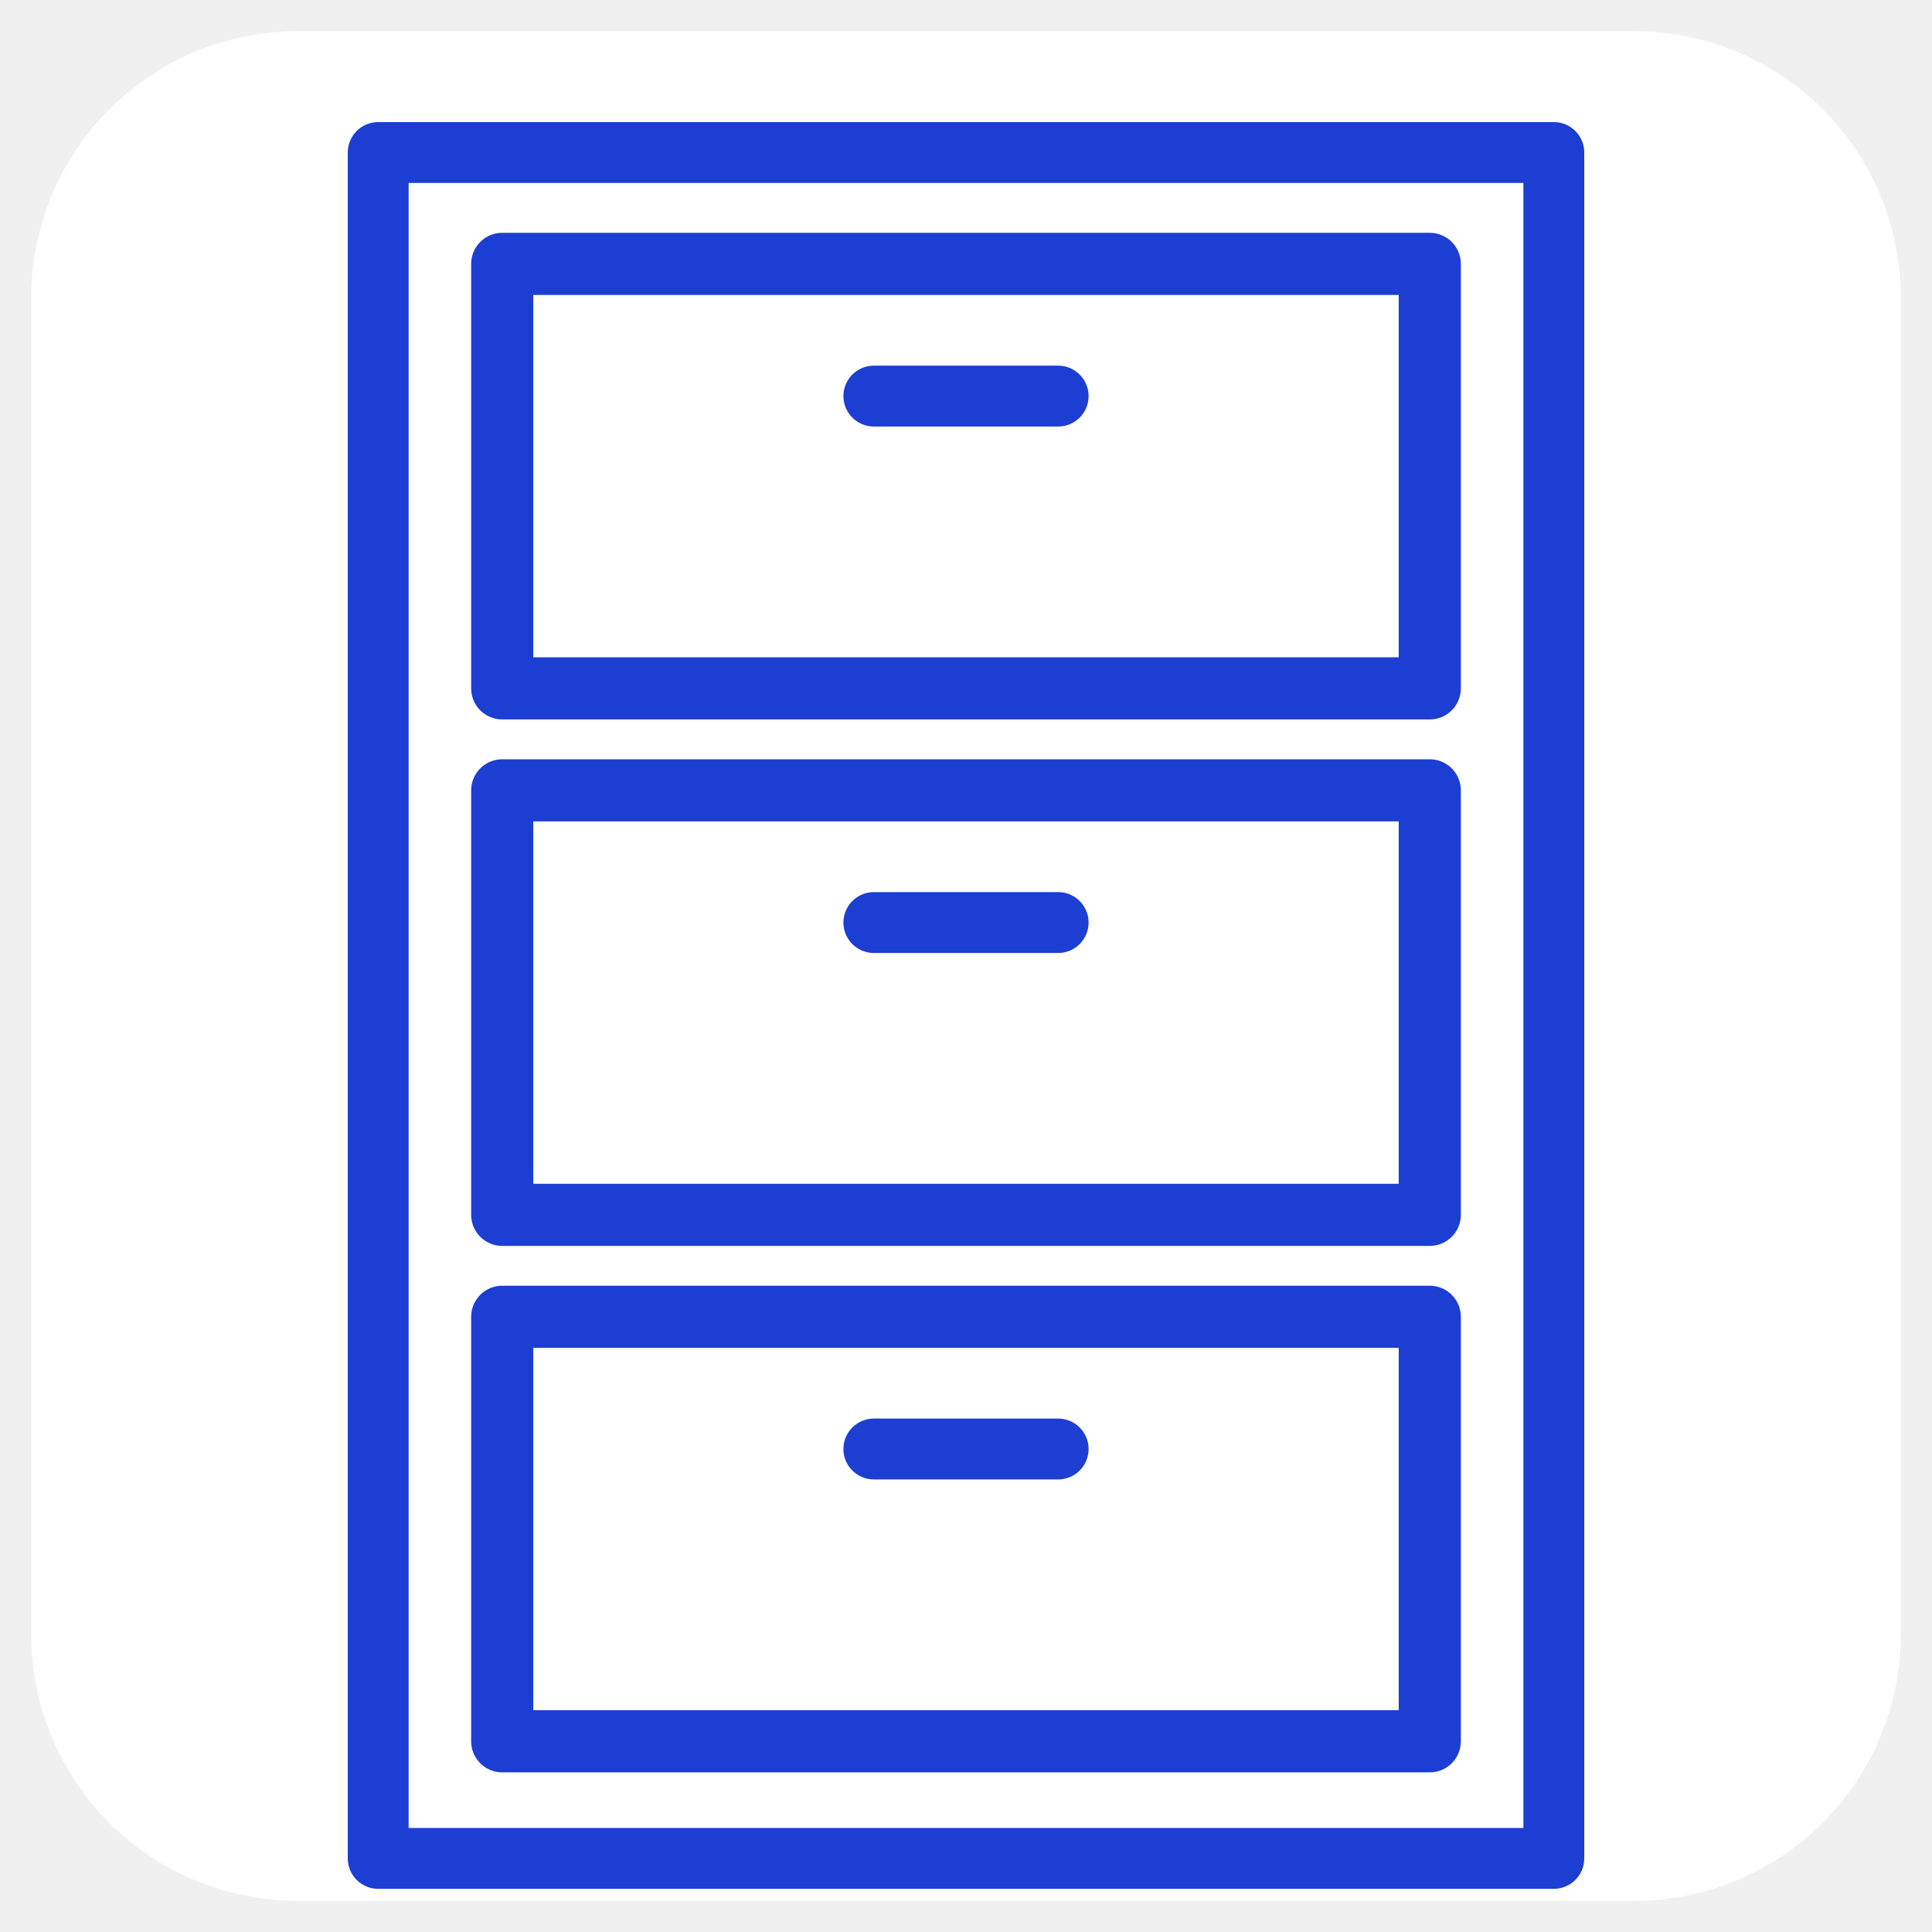
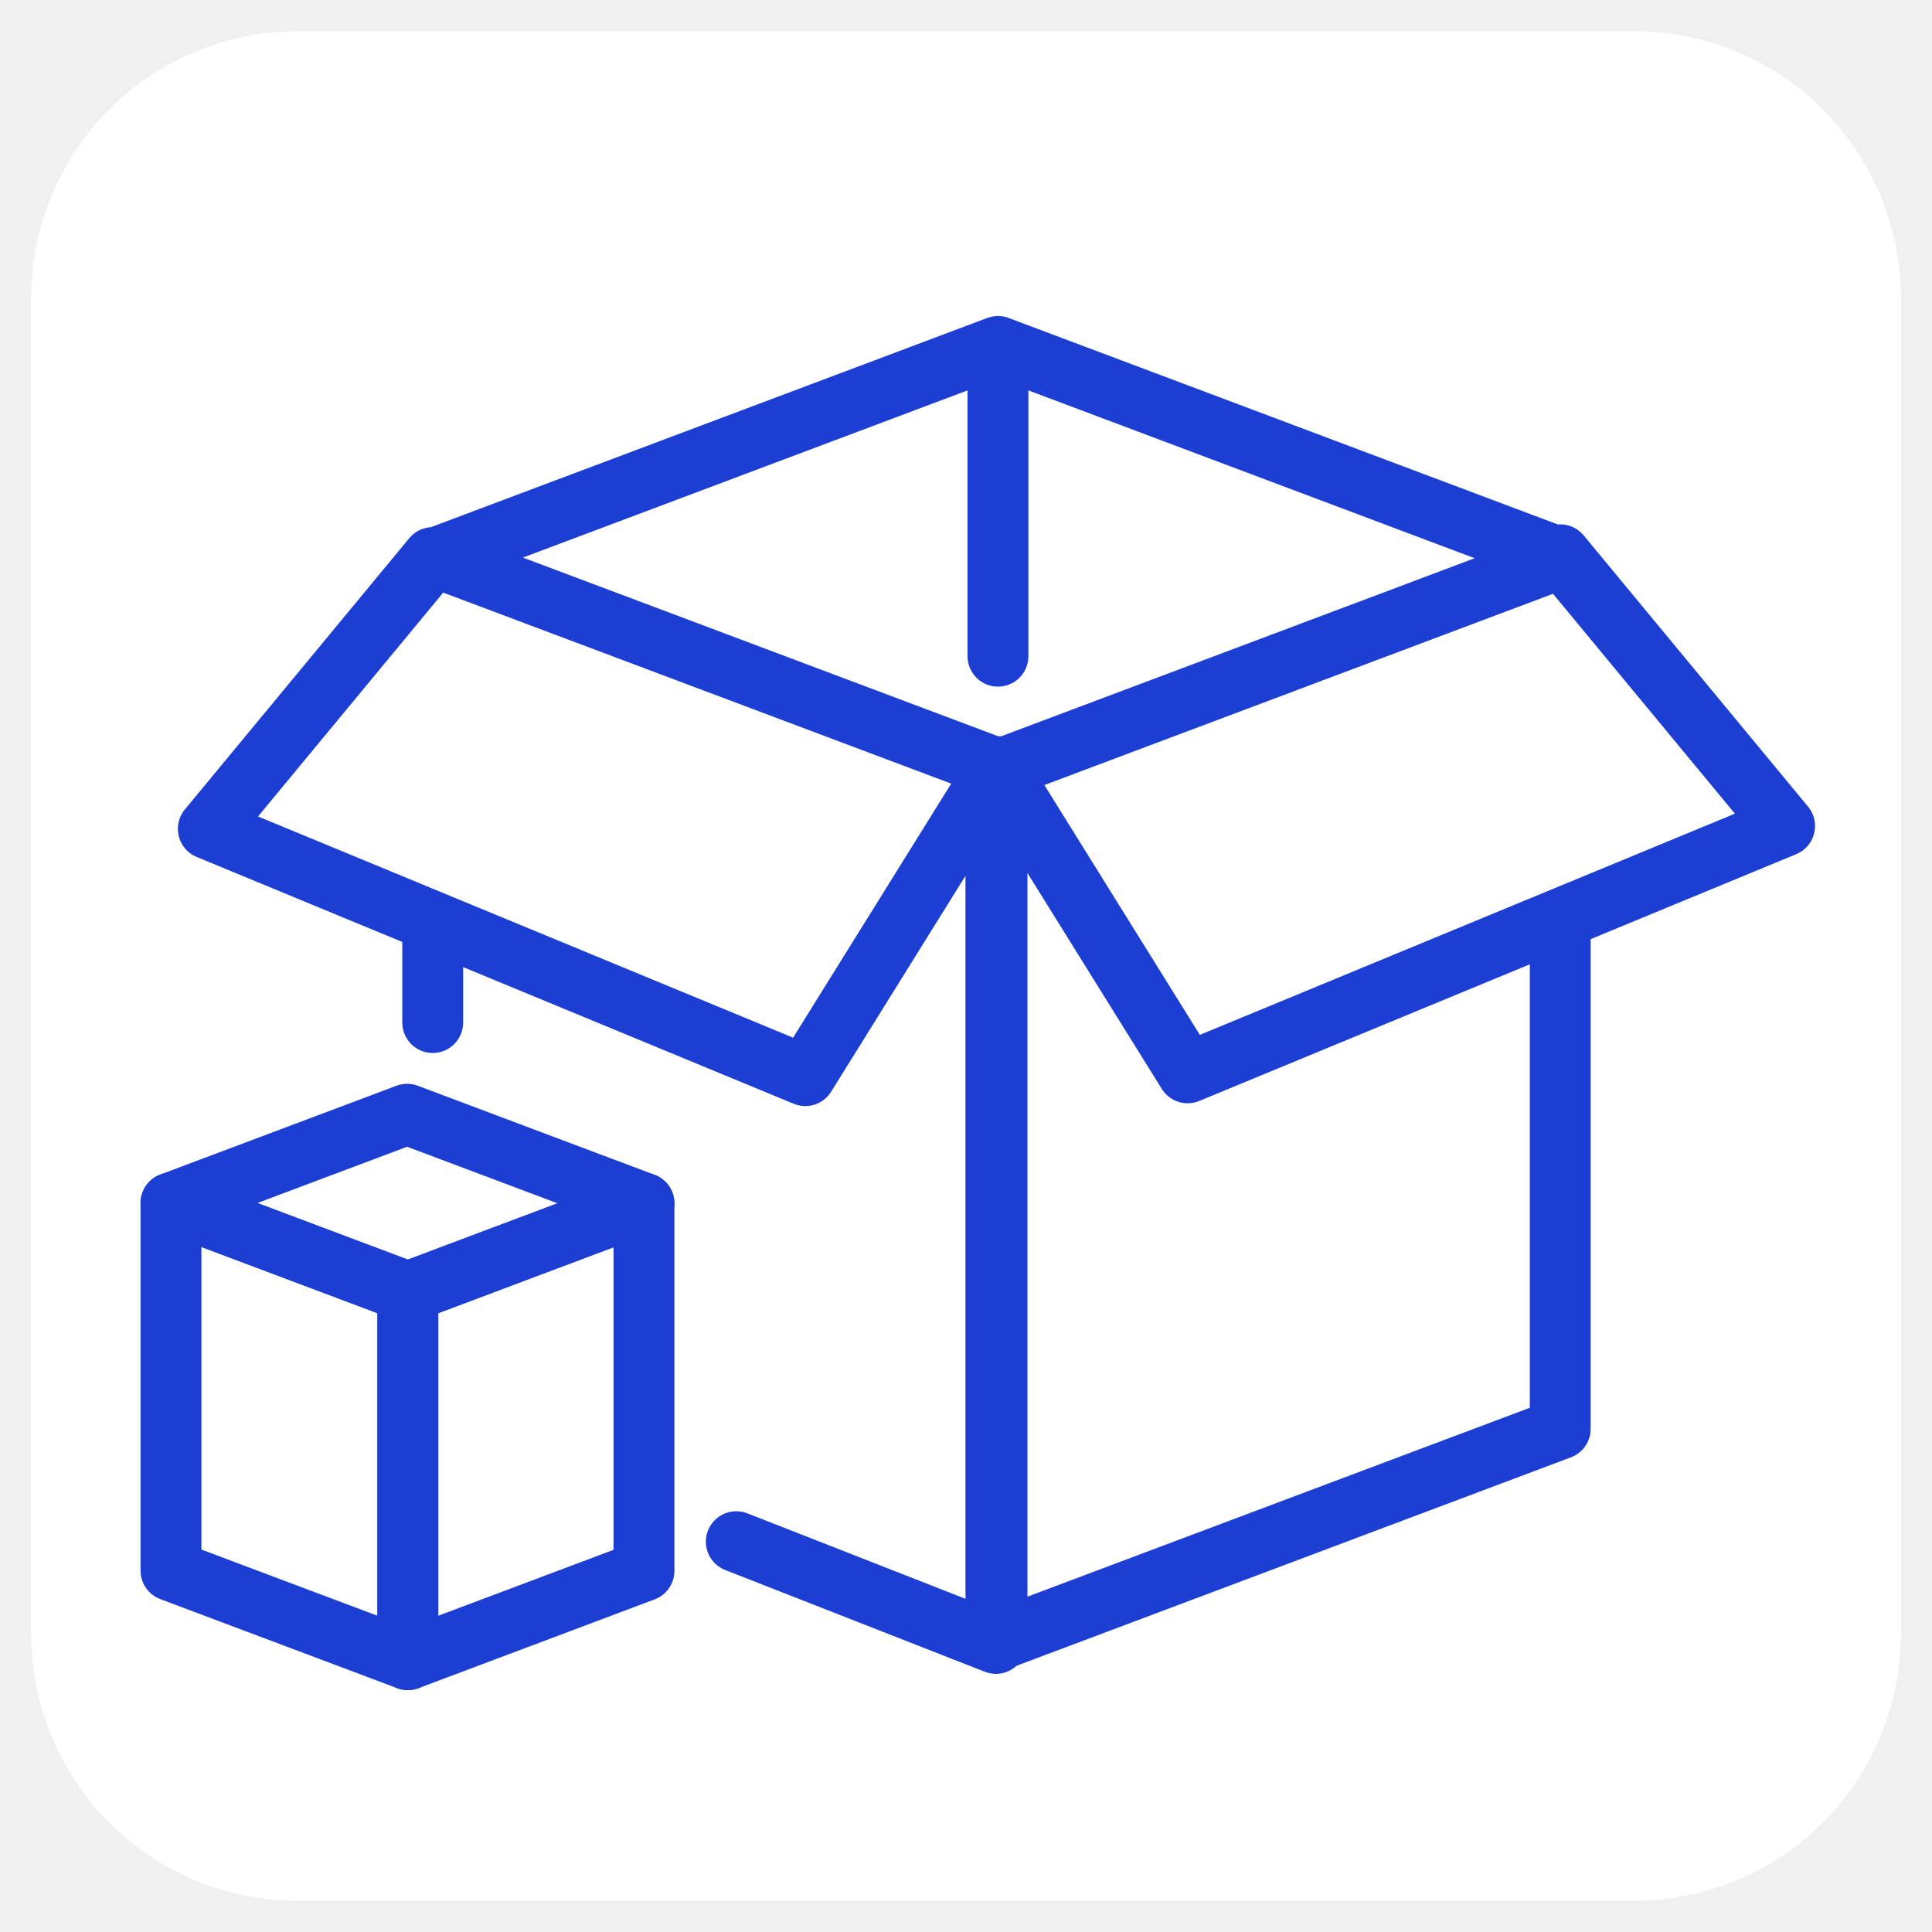
<svg xmlns="http://www.w3.org/2000/svg" width="48" height="48" viewBox="0 0 190.5 190.5" version="1.1" id="svg8">
  <defs id="defs2" />
  <g id="layer1" transform="translate(0,-284.3)">
    <rect style="fill:#ffffff;fill-opacity:1;stroke:#ffffff;stroke-width:52.575;stroke-linejoin:round;stroke-miterlimit:4;stroke-dasharray:none;stroke-opacity:1" id="rect828-3" width="131.773" height="131.773" x="29.364" y="313.664" />
    <g id="g1234" transform="translate(-4.75,186.4409)">
-       <rect style="fill:none;fill-opacity:1;stroke:#1c3ed3;stroke-width:6;stroke-linejoin:round;stroke-miterlimit:4;stroke-dasharray:none;stroke-opacity:1" id="rect828" width="115.921" height="168.205" x="42.04" y="112.897" />
-       <g id="g1043">
-         <rect y="123.879" x="54.27" height="41.855" width="91.459" id="rect830" style="fill:none;fill-opacity:1;stroke:#1c3ed3;stroke-width:6.126;stroke-linejoin:round;stroke-miterlimit:4;stroke-dasharray:none;stroke-opacity:1" />
-         <path id="path1039" d="M 90.913,136.914 H 109.087" style="fill:none;stroke:#1c3ed3;stroke-width:6;stroke-linecap:round;stroke-linejoin:round;stroke-miterlimit:4;stroke-dasharray:none;stroke-opacity:1" />
+       <g id="g936" style="fill:none;fill-opacity:1;stroke:#1c3ed3;stroke-width:6;stroke-linejoin:round;stroke-miterlimit:4;stroke-dasharray:none;stroke-opacity:1" />
+       <g id="g936-6" style="fill:none;fill-opacity:1;stroke:#1c3ed3;stroke-width:6;stroke-linejoin:round;stroke-miterlimit:4;stroke-dasharray:none;stroke-opacity:1">
+         <path id="path940-5" style="fill:none;fill-opacity:1;fill-rule:evenodd;stroke:#1c3ed3;stroke-width:6;stroke-linecap:round;stroke-linejoin:round;stroke-miterlimit:4;stroke-dasharray:none;stroke-opacity:1" d="m 21.609,216.481 23.355,8.782 23.282,-8.755 -23.355,-8.782 z" points="44.964,225.263 68.246,216.509 44.892,207.727 21.609,216.481 " />
+         <path id="path944-6" style="fill:none;fill-opacity:1;fill-rule:evenodd;stroke:#1c3ed3;stroke-width:6;stroke-linecap:round;stroke-linejoin:round;stroke-miterlimit:4;stroke-dasharray:none;stroke-opacity:1" d="m 44.964,225.263 v 36.245 l 23.282,-8.755 v -36.245 z" points="44.964,261.509 68.246,252.754 68.246,216.509 44.964,225.263 " />
+         <path id="path942-2" style="fill:none;fill-opacity:1;fill-rule:evenodd;stroke:#1c3ed3;stroke-width:6;stroke-linecap:round;stroke-linejoin:round;stroke-miterlimit:4;stroke-dasharray:none;stroke-opacity:1" d="m 21.609,216.481 23.355,8.782 v 36.245 l -23.355,-8.782 z" points="44.964,225.263 44.964,261.509 21.609,252.727 21.609,216.481 " />
      </g>
-       <g transform="translate(0,51.91002)" id="g1043-3">
-         <rect y="123.879" x="54.27" height="41.855" width="91.459" id="rect830-5" style="fill:none;fill-opacity:1;stroke:#1c3ed3;stroke-width:6.126;stroke-linejoin:round;stroke-miterlimit:4;stroke-dasharray:none;stroke-opacity:1" />
-         <path id="path1039-6" d="M 90.913,136.914 H 109.087" style="fill:none;stroke:#1c3ed3;stroke-width:6;stroke-linecap:round;stroke-linejoin:round;stroke-miterlimit:4;stroke-dasharray:none;stroke-opacity:1" />
-       </g>
-       <g transform="translate(0,103.82)" id="g1043-2">
-         <rect y="123.879" x="54.27" height="41.855" width="91.459" id="rect830-9" style="fill:none;fill-opacity:1;stroke:#1c3ed3;stroke-width:6.126;stroke-linejoin:round;stroke-miterlimit:4;stroke-dasharray:none;stroke-opacity:1" />
-         <path id="path1039-1" d="M 90.913,136.914 H 109.087" style="fill:none;stroke:#1c3ed3;stroke-width:6;stroke-linecap:round;stroke-linejoin:round;stroke-miterlimit:4;stroke-dasharray:none;stroke-opacity:1" />
-       </g>
+       <path id="path942-9" style="fill:none;fill-opacity:1;fill-rule:evenodd;stroke:#1c3ed3;stroke-width:6;stroke-linecap:round;stroke-linejoin:round;stroke-miterlimit:4;stroke-dasharray:none;stroke-opacity:1" d="m 158.592,152.562 22.126,26.747 -58.865,24.335 -18.794,-30.201 v 86.184 l 55.533,-20.881 V 189.275 M 47.416,152.838 25.29,179.585 84.155,203.92 102.949,173.72 v 86.184 L 77.35,249.873 m -29.934,-51.187 v -9.135 m 0.374,-36.714 55.533,20.881 55.361,-20.817 -55.533,-20.881 z m 55.361,9.725 v -30.542 l -55.361,20.817" />
    </g>
  </g>
</svg>
